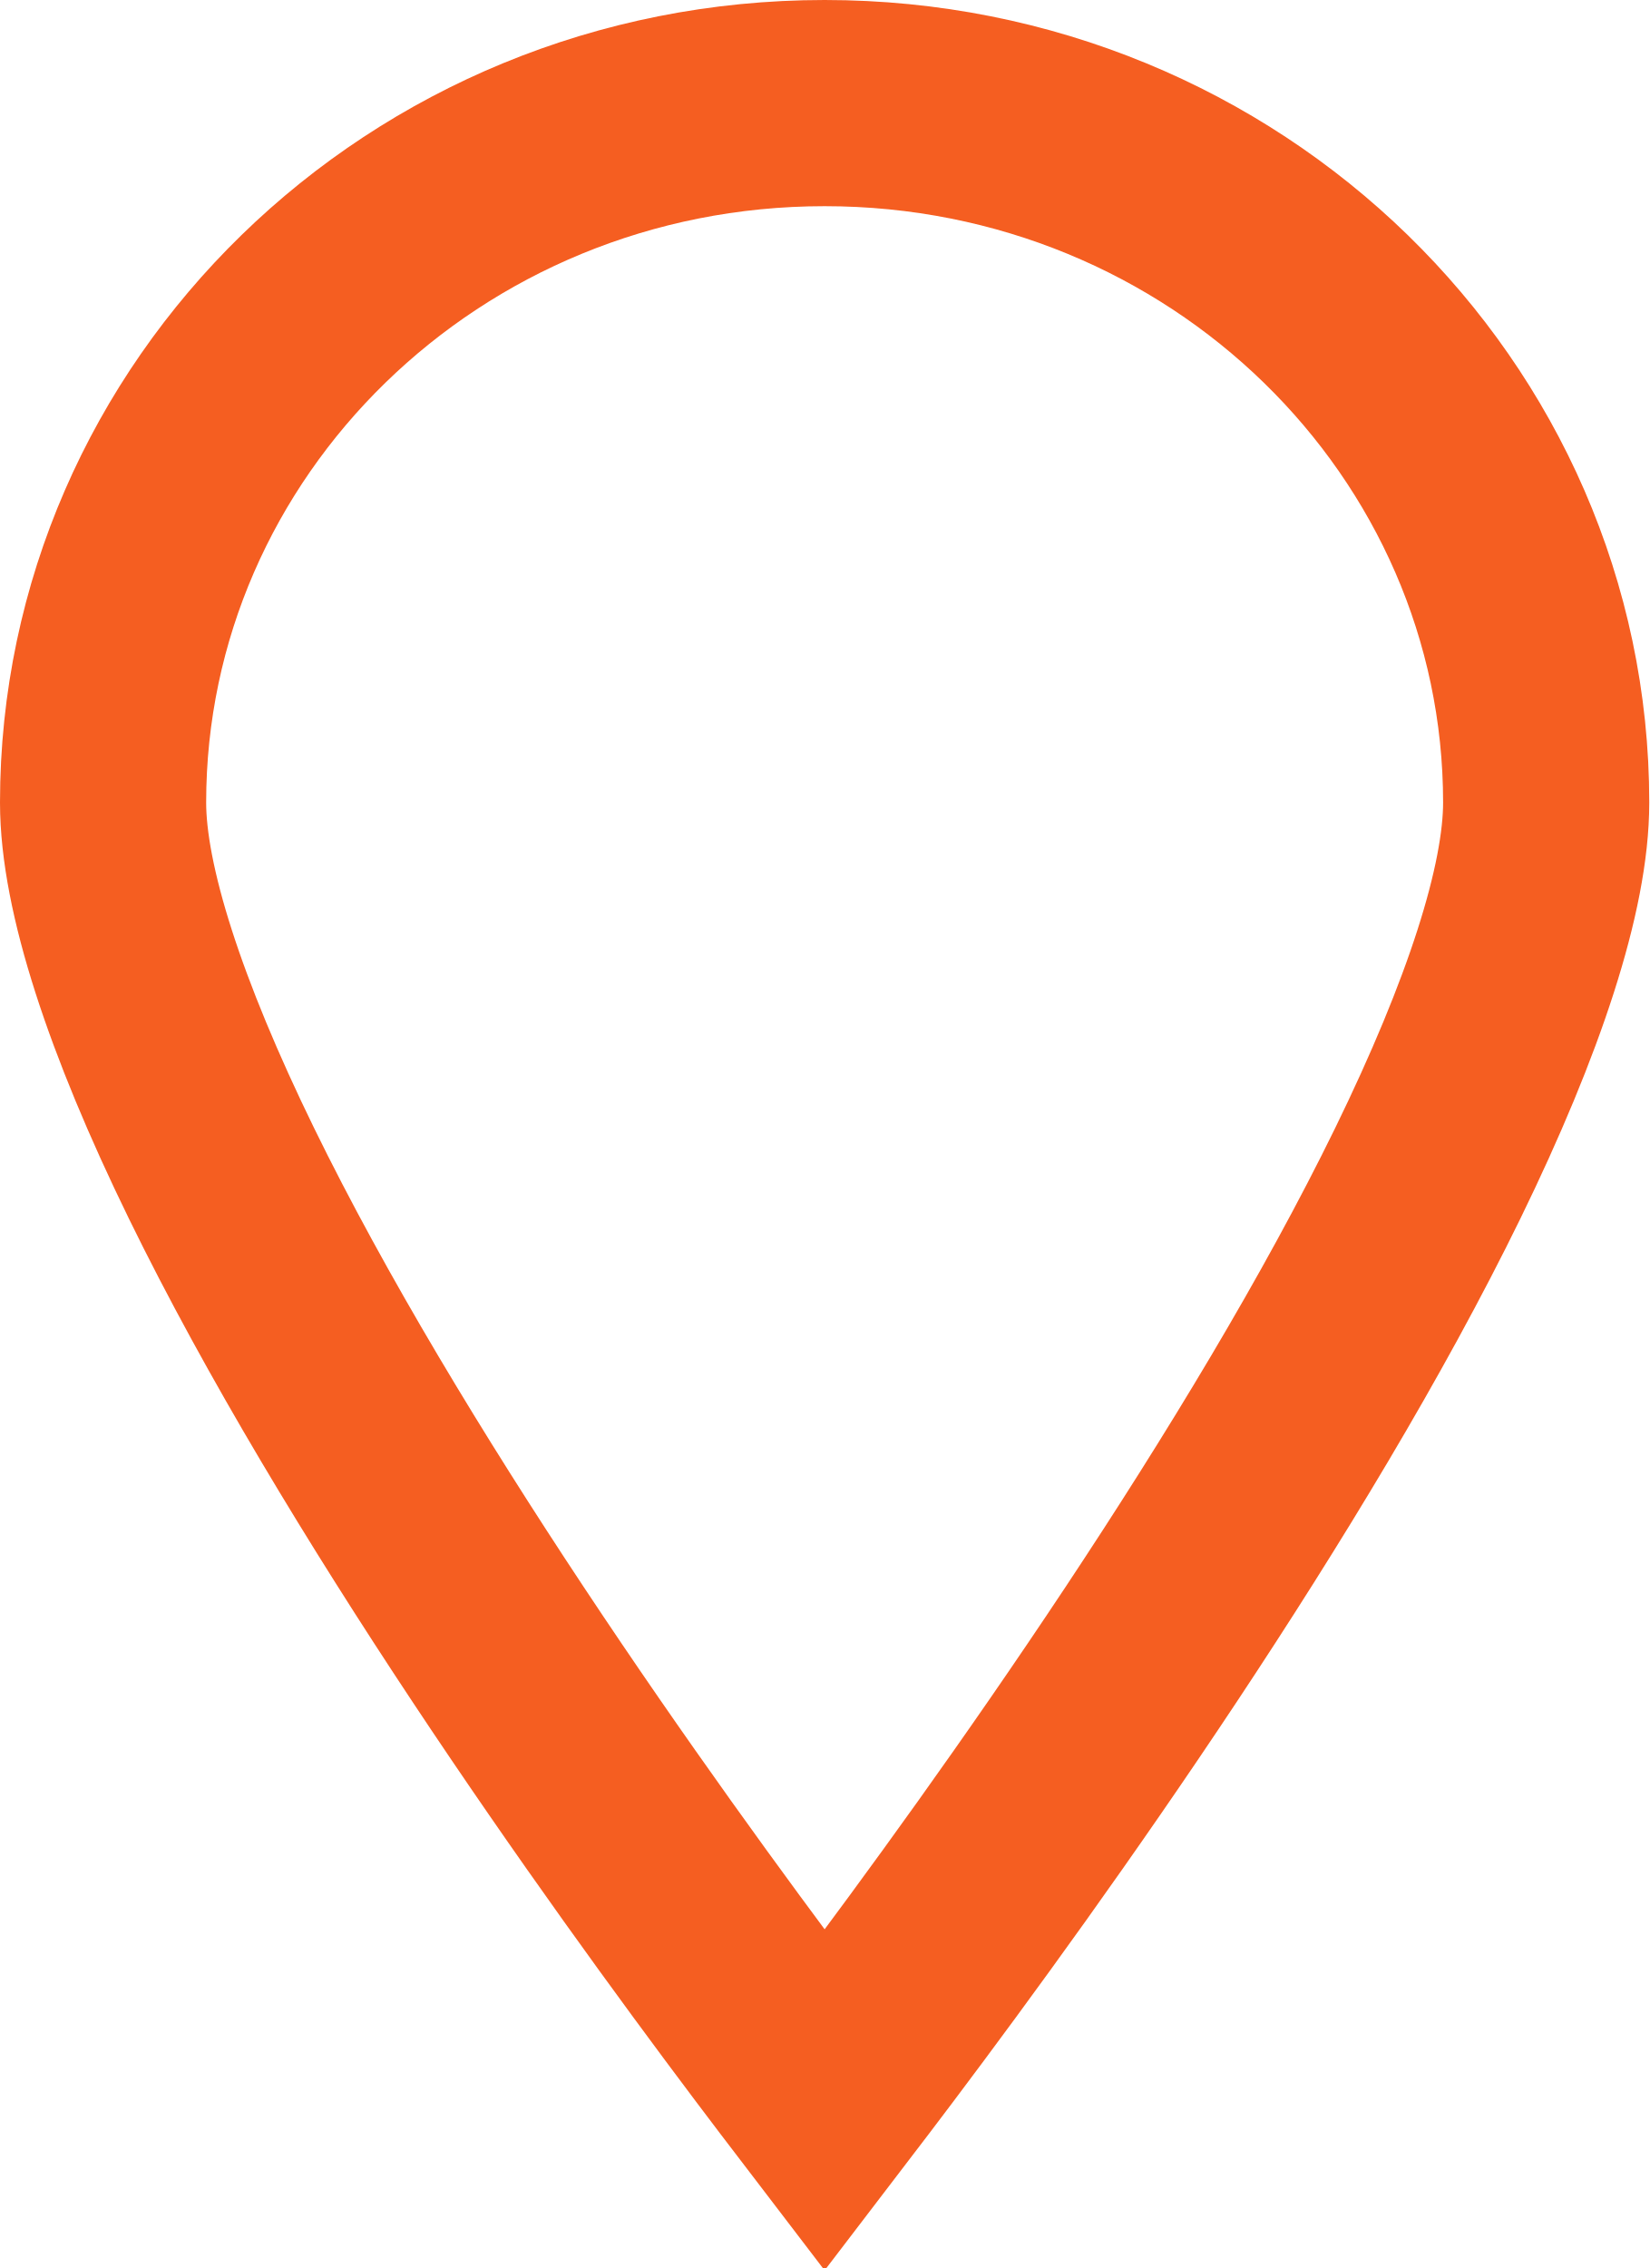
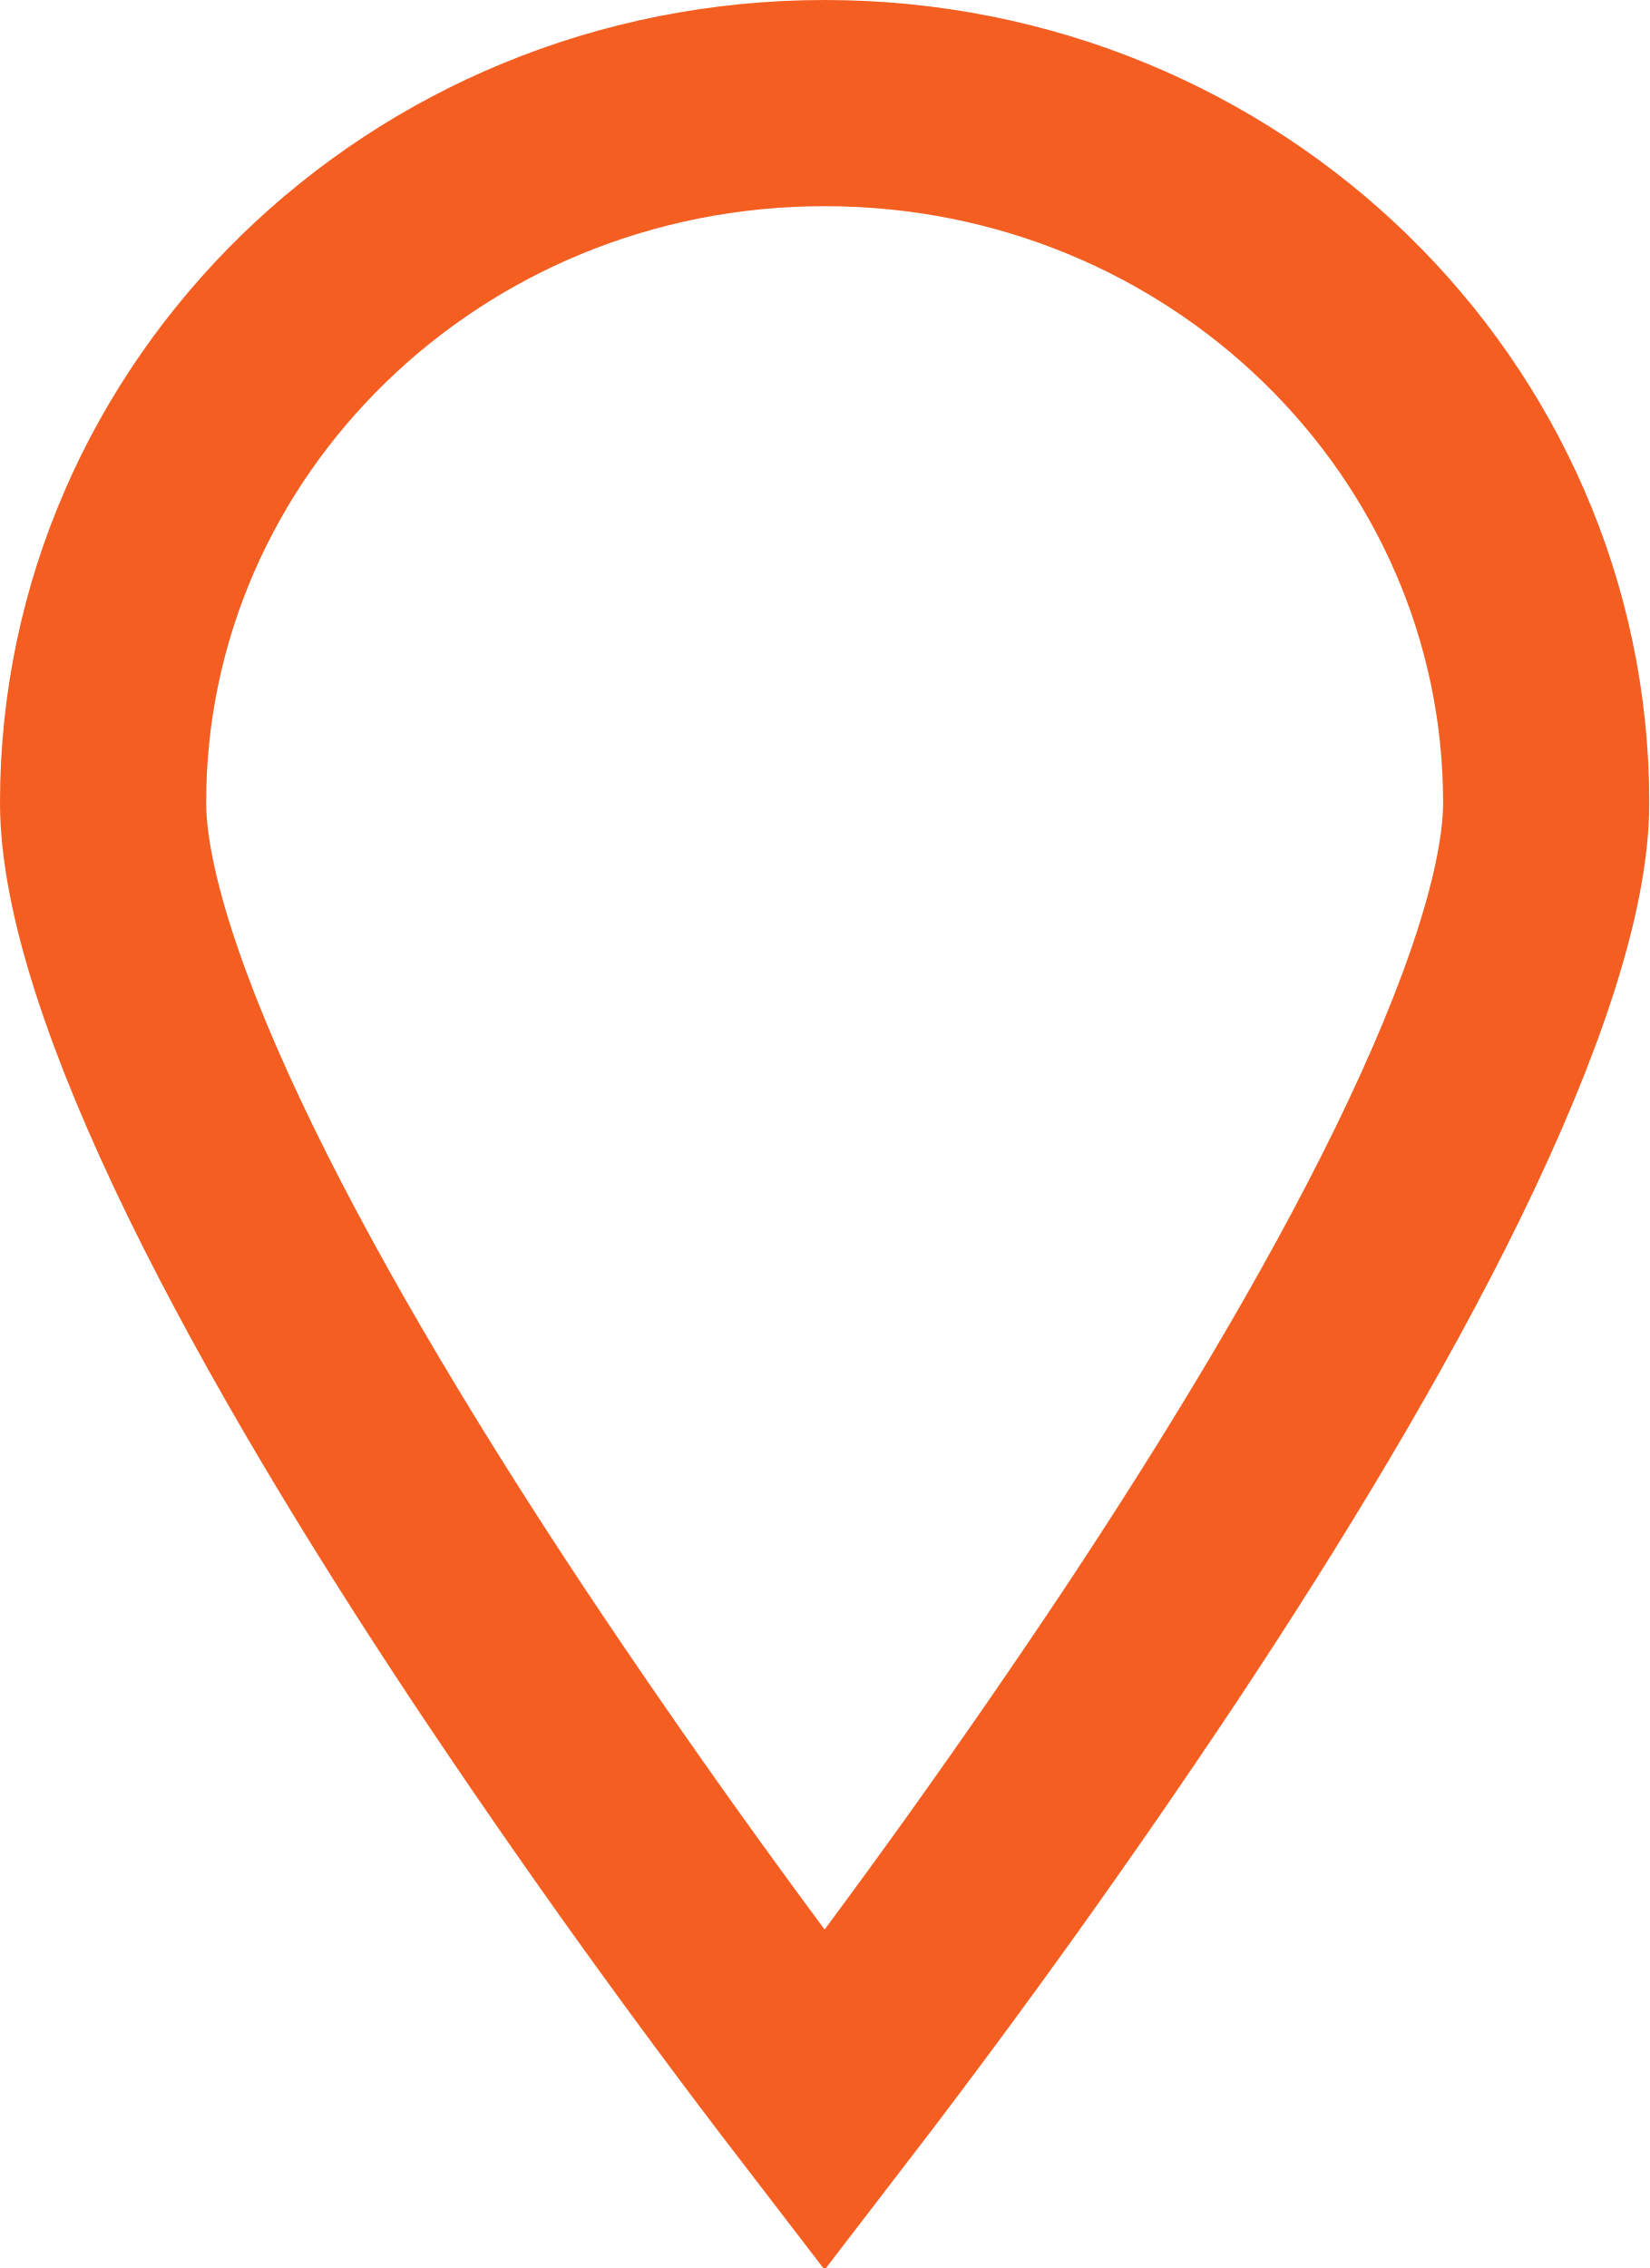
- <svg xmlns="http://www.w3.org/2000/svg" width="16" height="22" viewBox="0 0 16 22" fill="none">
-   <path d="M15 7.785C15 8.614 14.593 9.863 13.852 11.38C13.129 12.86 12.155 14.462 11.167 15.952C10.181 17.439 9.193 18.796 8.451 19.782C8.288 19.999 8.136 20.198 8 20.376C7.864 20.198 7.712 19.999 7.549 19.782C6.807 18.796 5.819 17.439 4.833 15.952C3.845 14.462 2.871 12.86 2.148 11.38C1.407 9.863 1 8.614 1 7.785C1 4.063 4.108 1 8 1C11.892 1 15 4.063 15 7.785Z" stroke="#F55E21" stroke-width="2" />
+ <svg xmlns="http://www.w3.org/2000/svg" width="16" height="22" fill="none">
+   <path d="M15 7.785c0 .83-.407 2.078-1.148 3.595-.723 1.48-1.697 3.082-2.685 4.572A80.501 80.501 0 018 20.376a80.446 80.446 0 01-3.167-4.424c-.988-1.49-1.962-3.092-2.685-4.572C1.407 9.863 1 8.614 1 7.785 1 4.063 4.108 1 8 1s7 3.063 7 6.785z" stroke="#F55E21" stroke-width="2" />
</svg>
